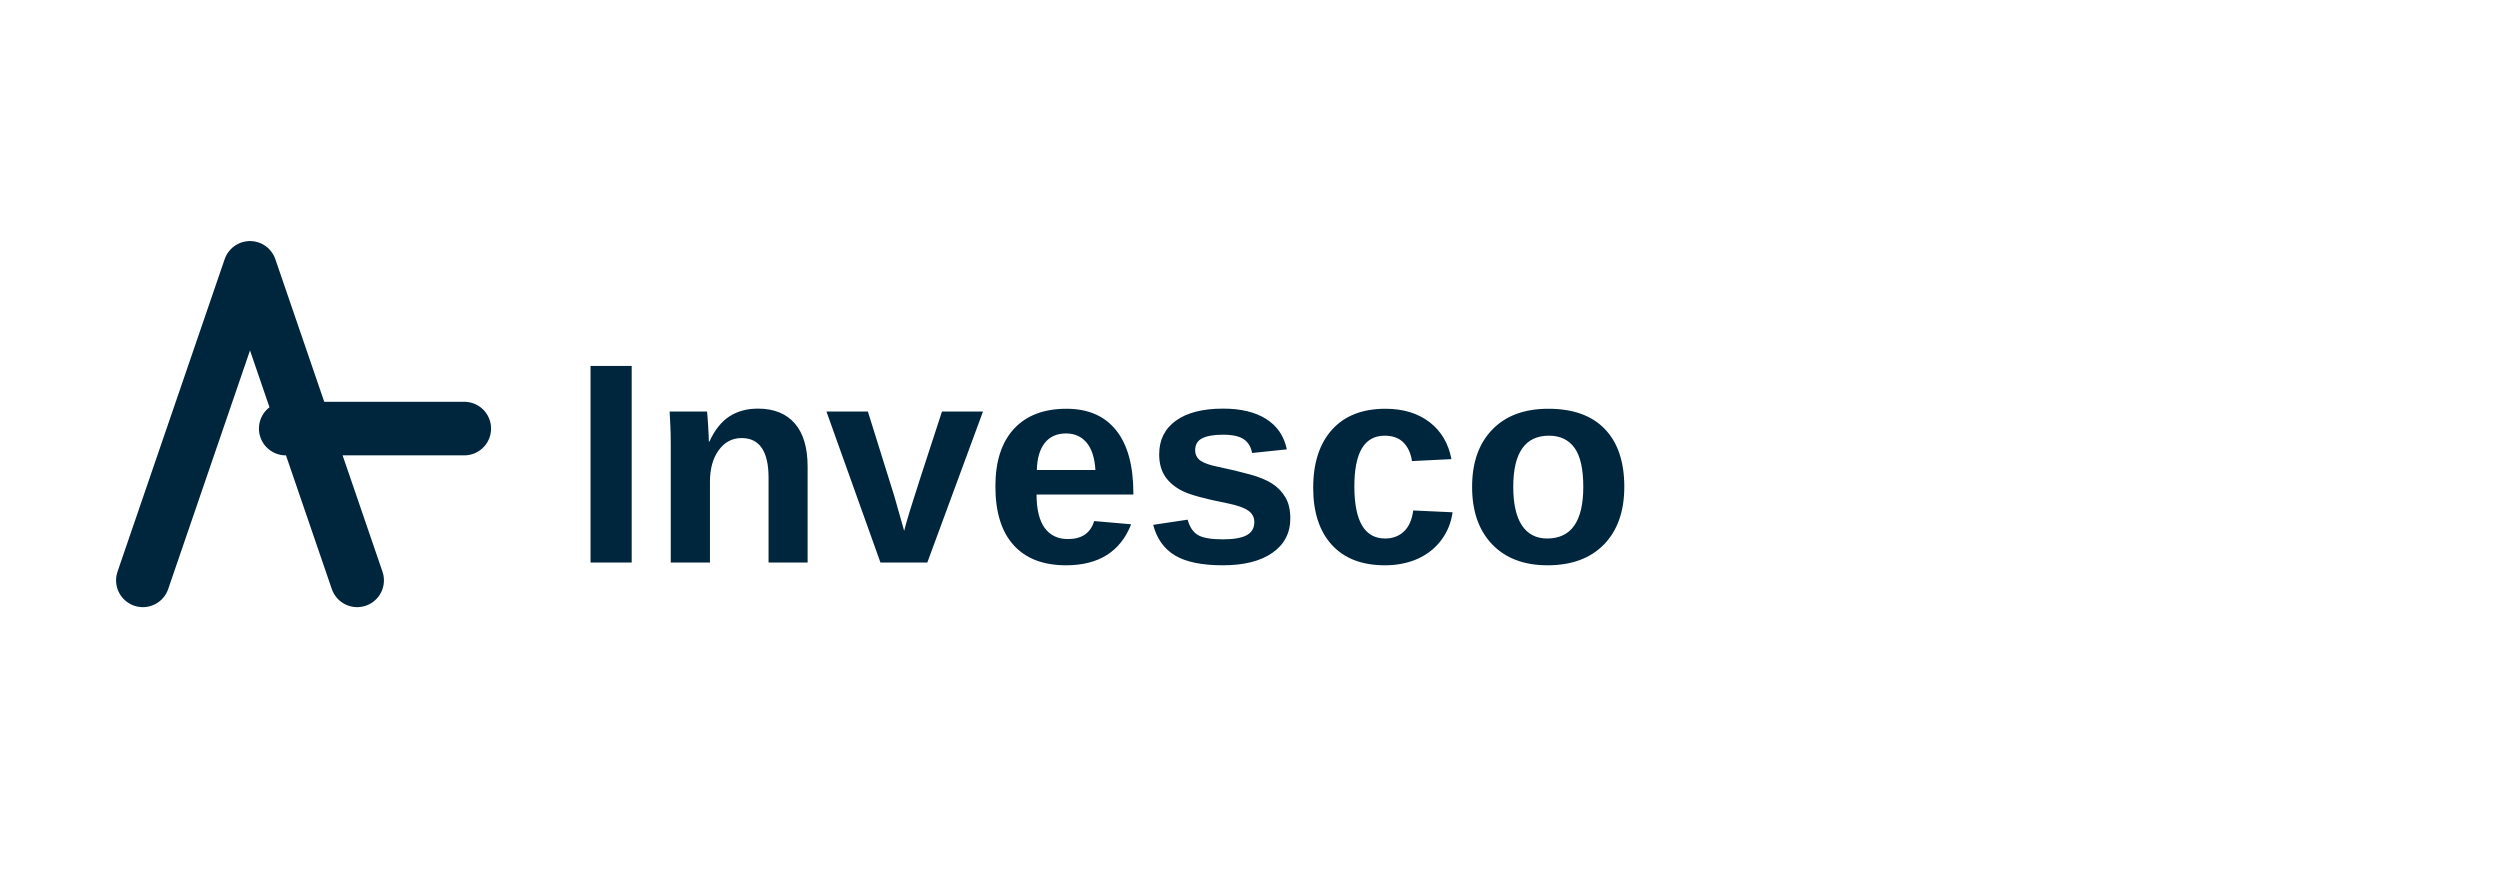
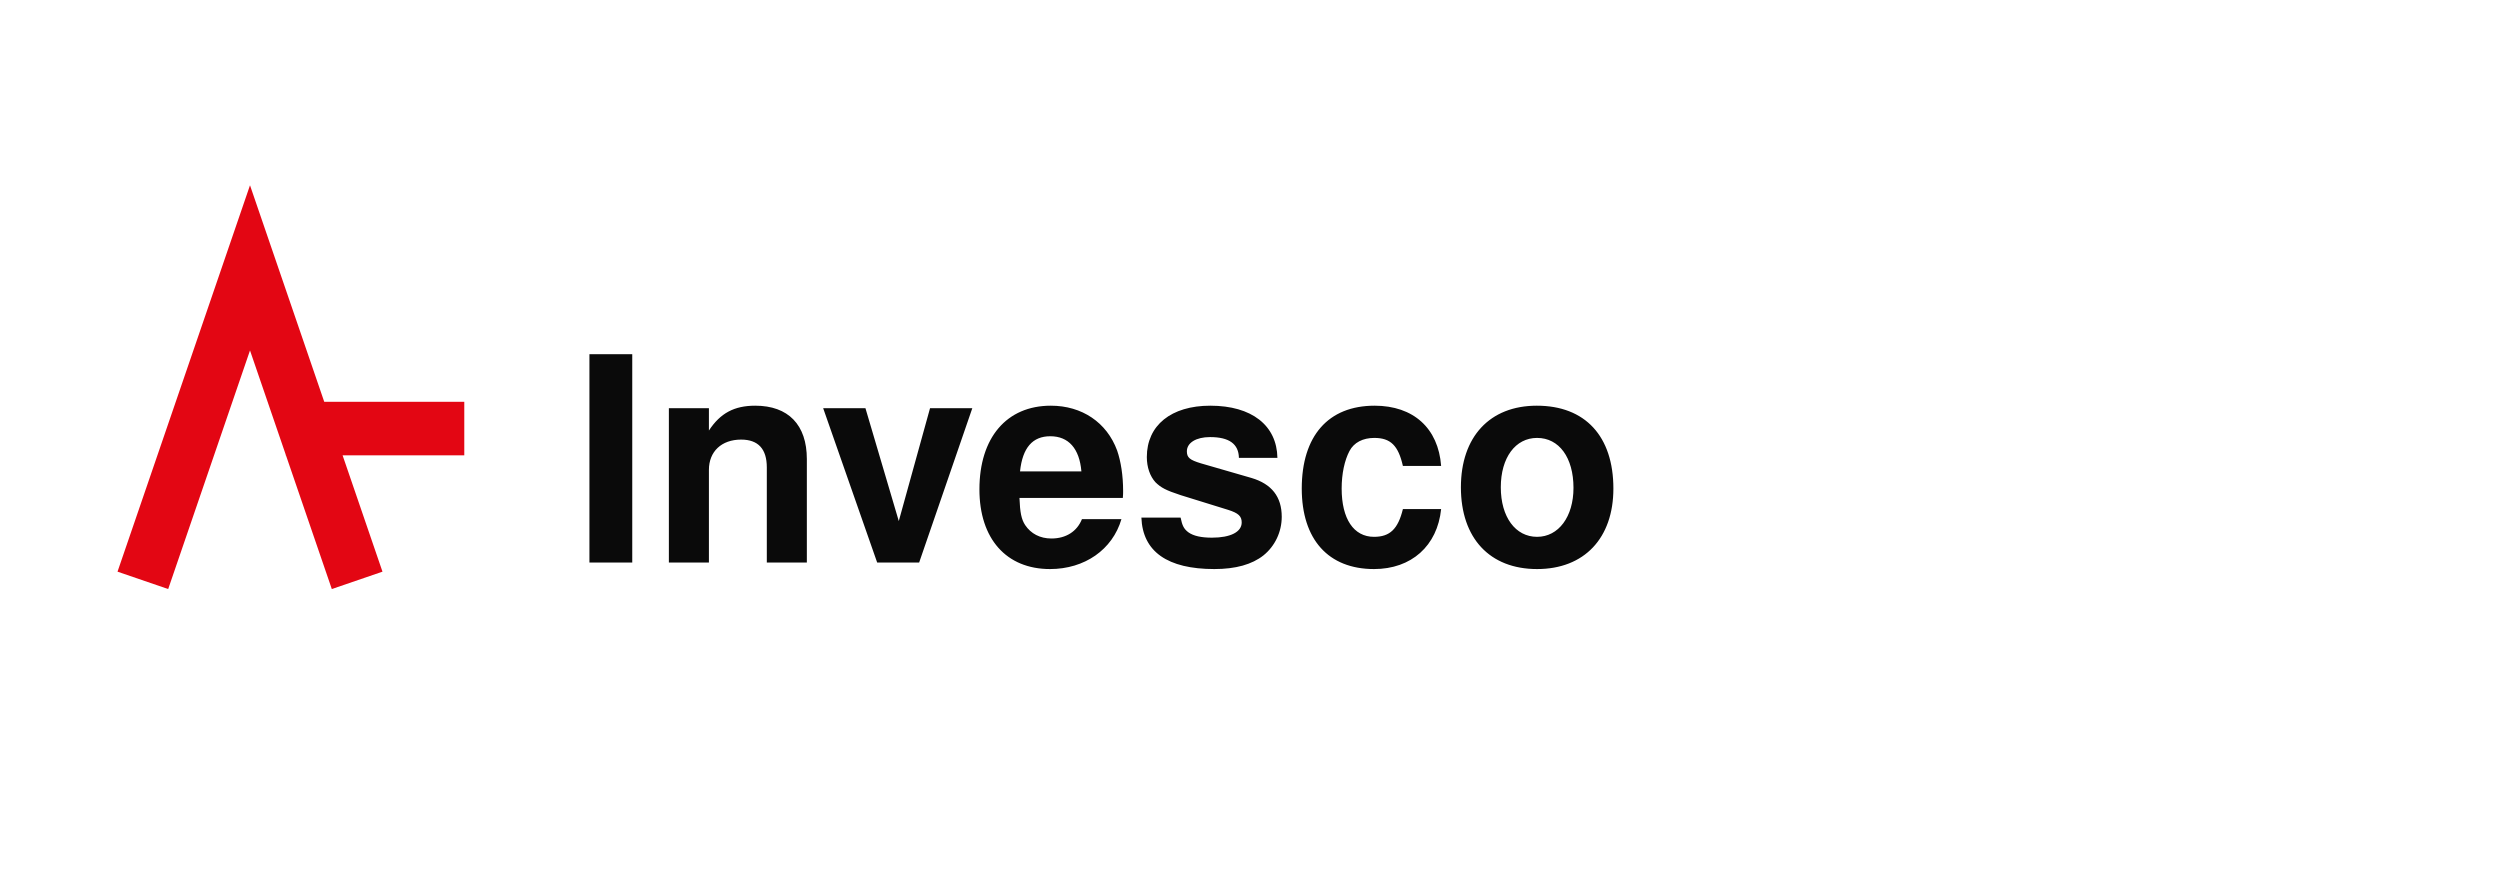
<svg xmlns="http://www.w3.org/2000/svg" viewBox="0 0 280 100" role="img" aria-label="Invesco">
-   <path d="M16 65 L28 30 L40 65 M32 48 L52 48" fill="none" stroke="#00263e" stroke-width="6" stroke-linecap="round" stroke-linejoin="round" />
-   <text x="64" y="63" font-family="Arial, Helvetica, sans-serif" font-size="32" font-weight="700" fill="#00263e">Invesco</text>
+   <path d="M16 65 L28 30 L40 65 M32 48 L52 48" fill="none" stroke="#E30613" stroke-width="6" stroke-linecap="butt" stroke-linejoin="miter" />
+   <text x="64" y="63" font-family="Inter Tight, Helvetica Neue, Helvetica, Arial, sans-serif" font-size="32" font-weight="700" fill="#0A0A0A">Invesco</text>
</svg>
